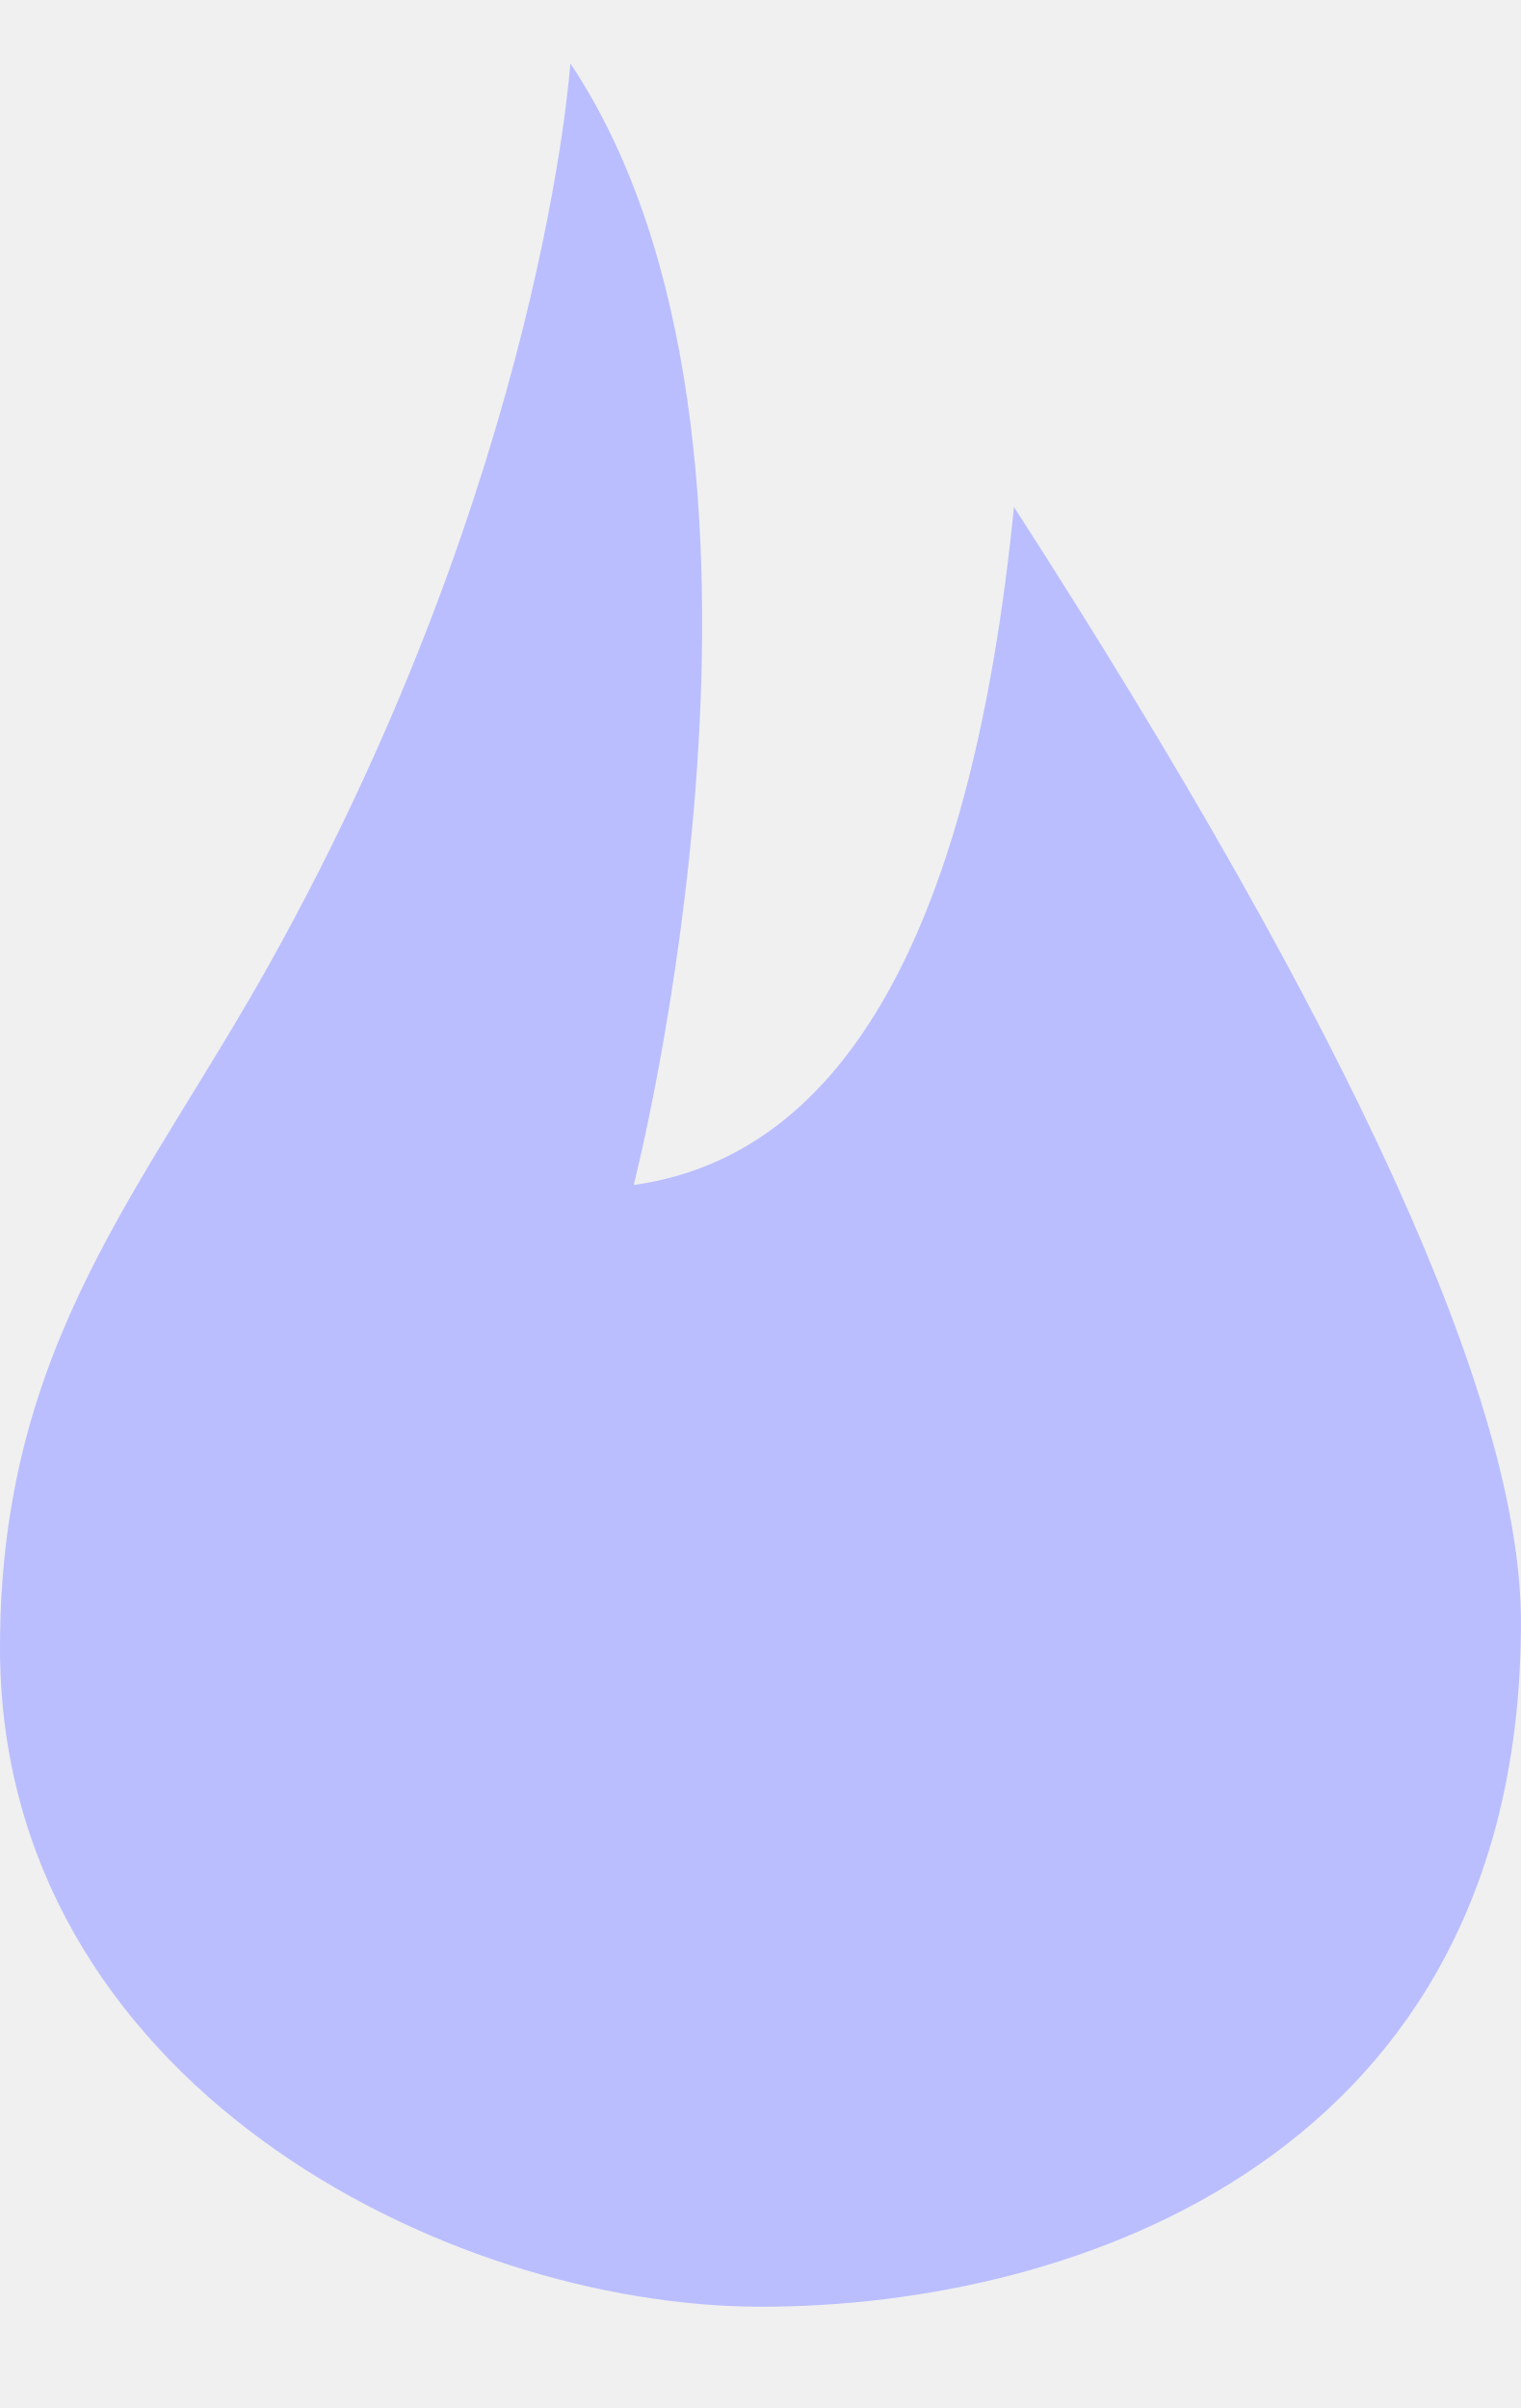
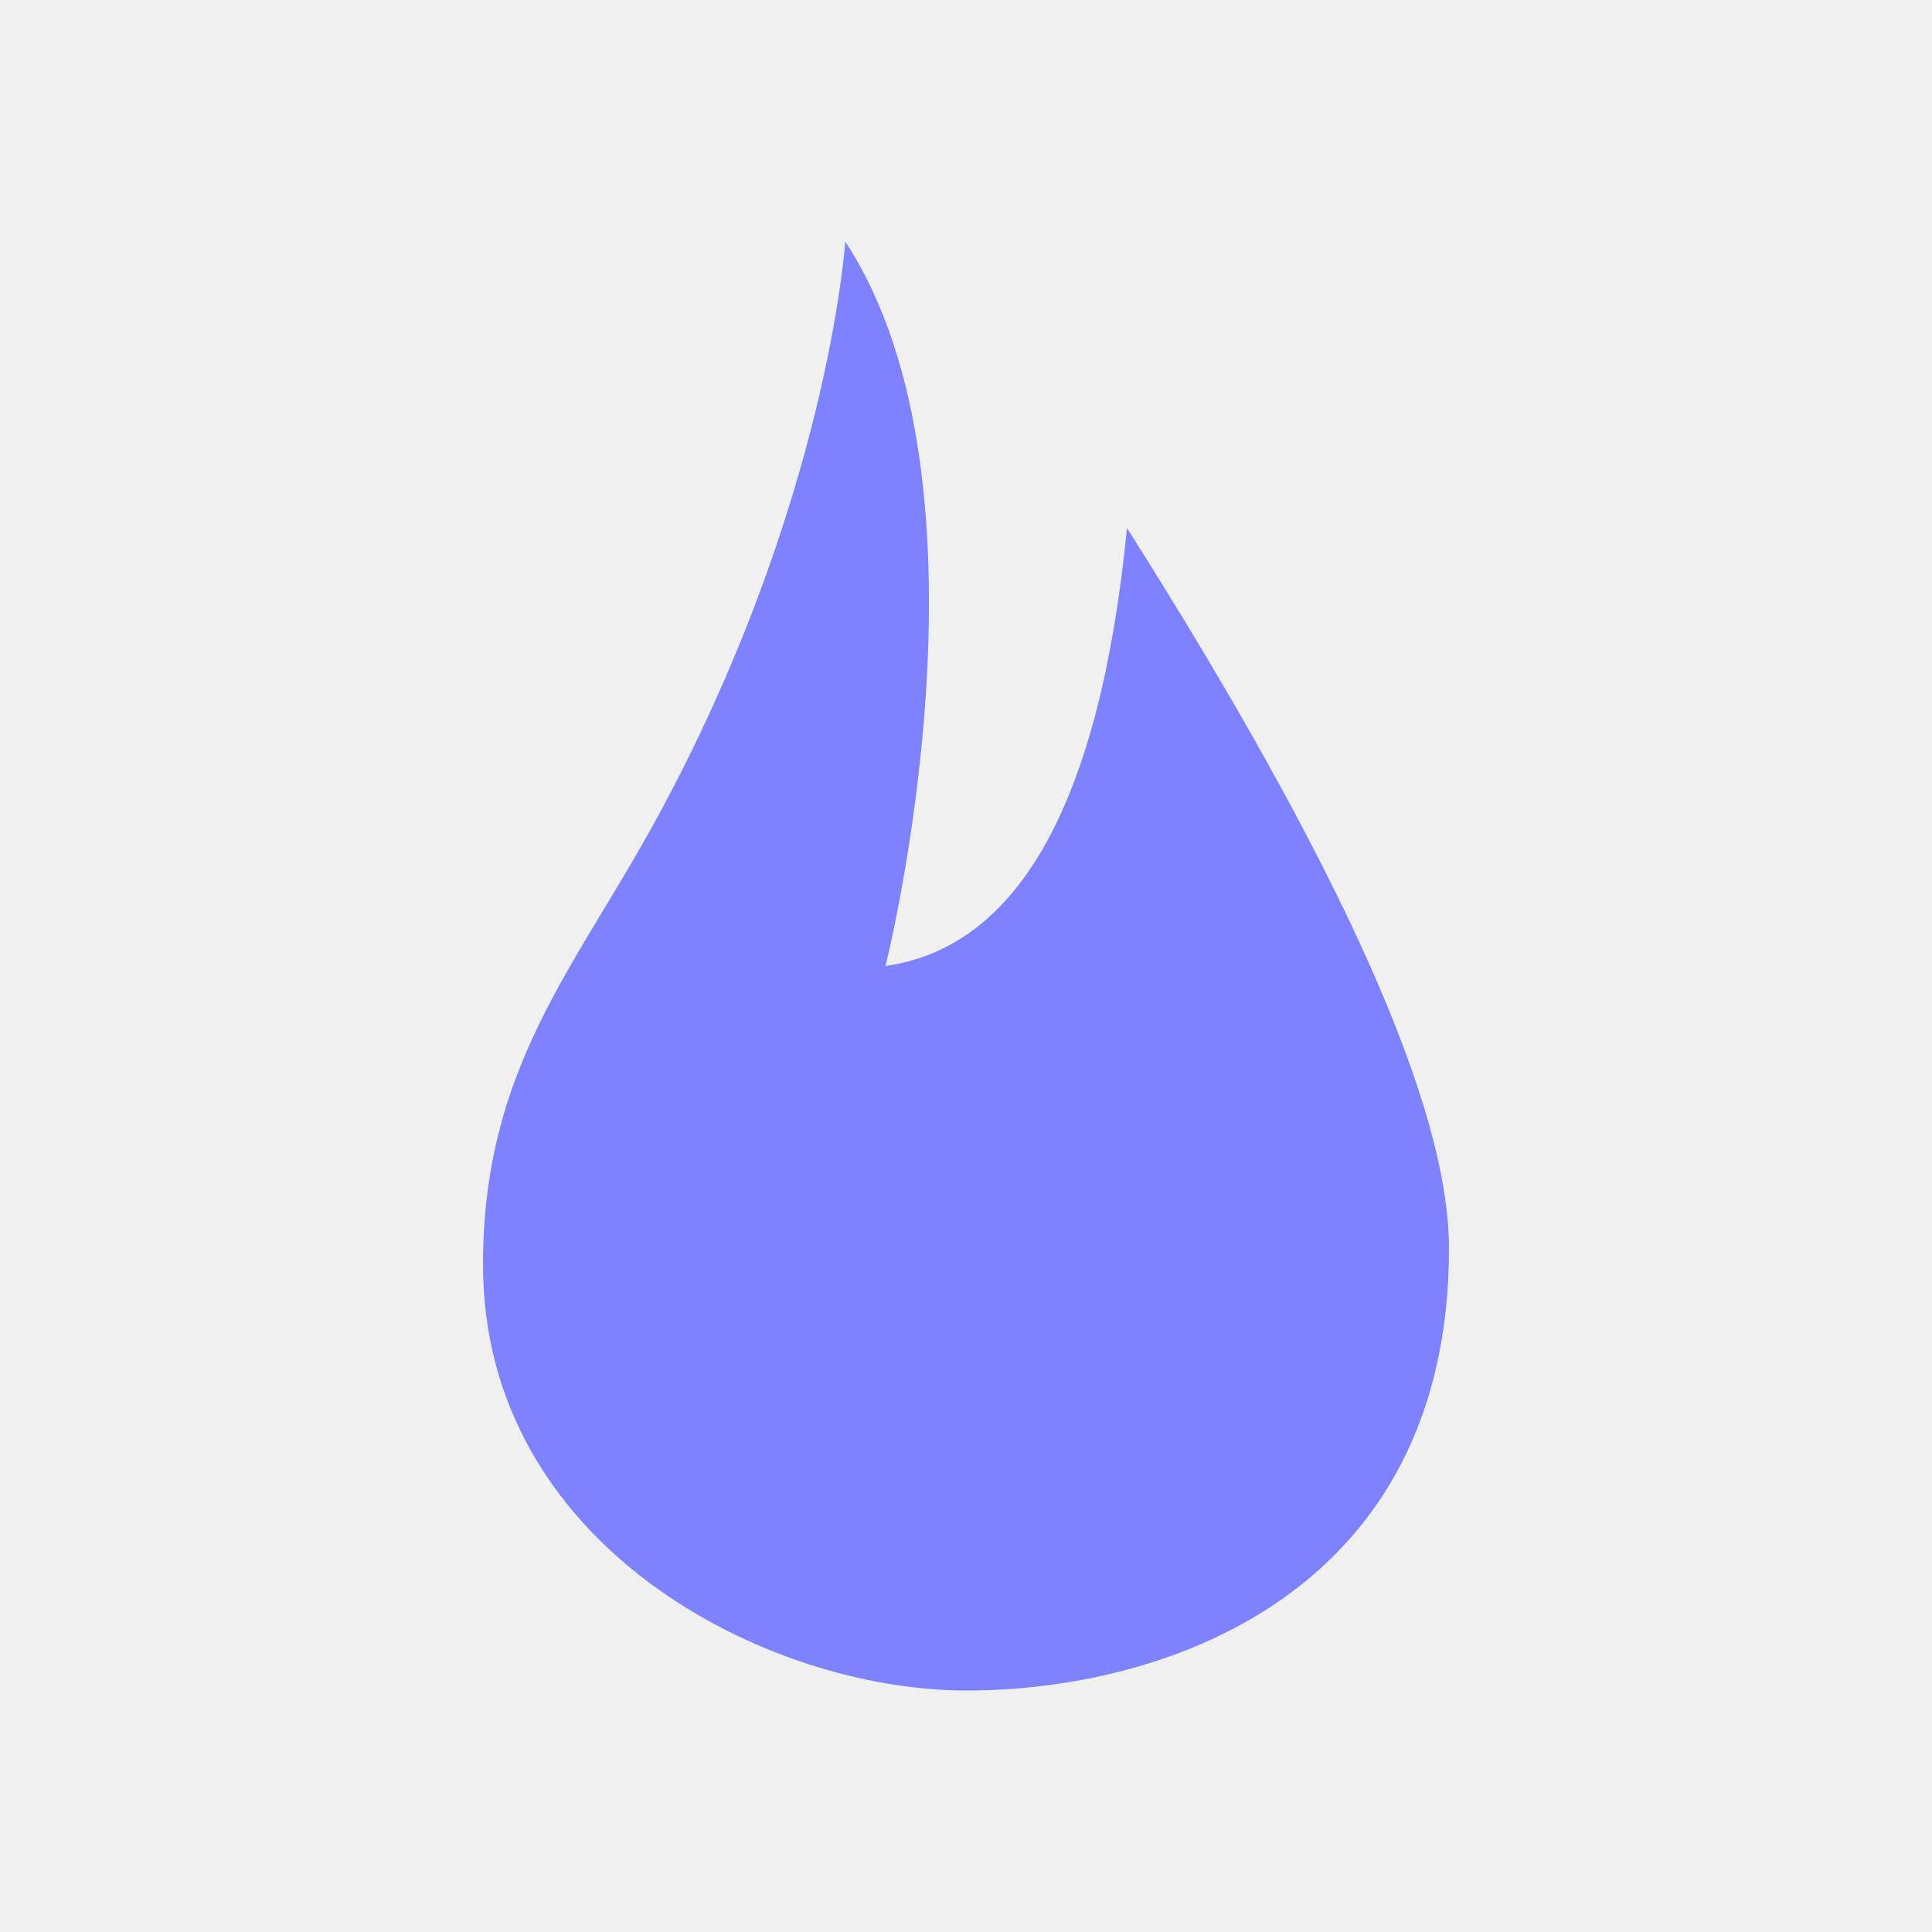
- <svg xmlns="http://www.w3.org/2000/svg" width="12px" height="19px" viewBox="0 0 12 19" version="1.1">
-   <defs>
-     <filter id="filter-1">
-       <feColorMatrix in="SourceGraphic" type="matrix" values="0 0 0 0 0.49 0 0 0 0 0.514 0 0 0 0 1 0 0 0 1 0" />
-     </filter>
-   </defs>
+ <svg xmlns="http://www.w3.org/2000/svg" width="24px" height="24px" viewBox="0 0 24 24" version="1.1">
  <g id="Page-1" stroke="none" stroke-width="1" fill="none" fill-rule="evenodd">
-     <g id="101_Home" transform="translate(-182, -605)">
+     <g id="101_Home" transform="translate(-176, -602)">
      <g id="NAV" transform="translate(24, 585)">
-         <g id="Stockholm-Icons-/-White-/-General-/-Fire" transform="translate(152, 17)" filter="url(#filter-1)">
-           <g>
-             <rect id="bound" x="0" y="0" width="24" height="24" />
-             <path d="M14,7 C13.667,10.333 12.667,12.117 11,12.35 C11,12.35 12.5,6.5 10.5,3.5 C10.5,3.5 10.288,6.714 8.145,10.572 C7.14,12.38 6,13.599 6,16 C6,19.429 9.511,21.201 12.006,21.201 C14.5,21.201 18,20.001 18,15.8 C18,14.073 16.667,11.14 14,7 Z" id="Path-17" fill="#FFFFFF" />
-           </g>
+         <g id="nav-active-swipe" transform="translate(152, 17)">
+           <rect id="bound" x="0" y="0" width="24" height="24" />
+           <path d="M14,6.559 C13.667,9.949 12.667,11.762 11,12 C11,12 12.5,6.051 10.5,3 C10.5,3 10.288,6.269 8.145,10.191 C7.14,12.03 6,13.269 6,15.711 C6,19.198 9.511,21 12.006,21 C14.5,21 18,19.78 18,15.508 C18,13.752 16.667,10.769 14,6.559 Z" id="Path-17" fill="#7D83FF" />
        </g>
      </g>
    </g>
  </g>
</svg>
